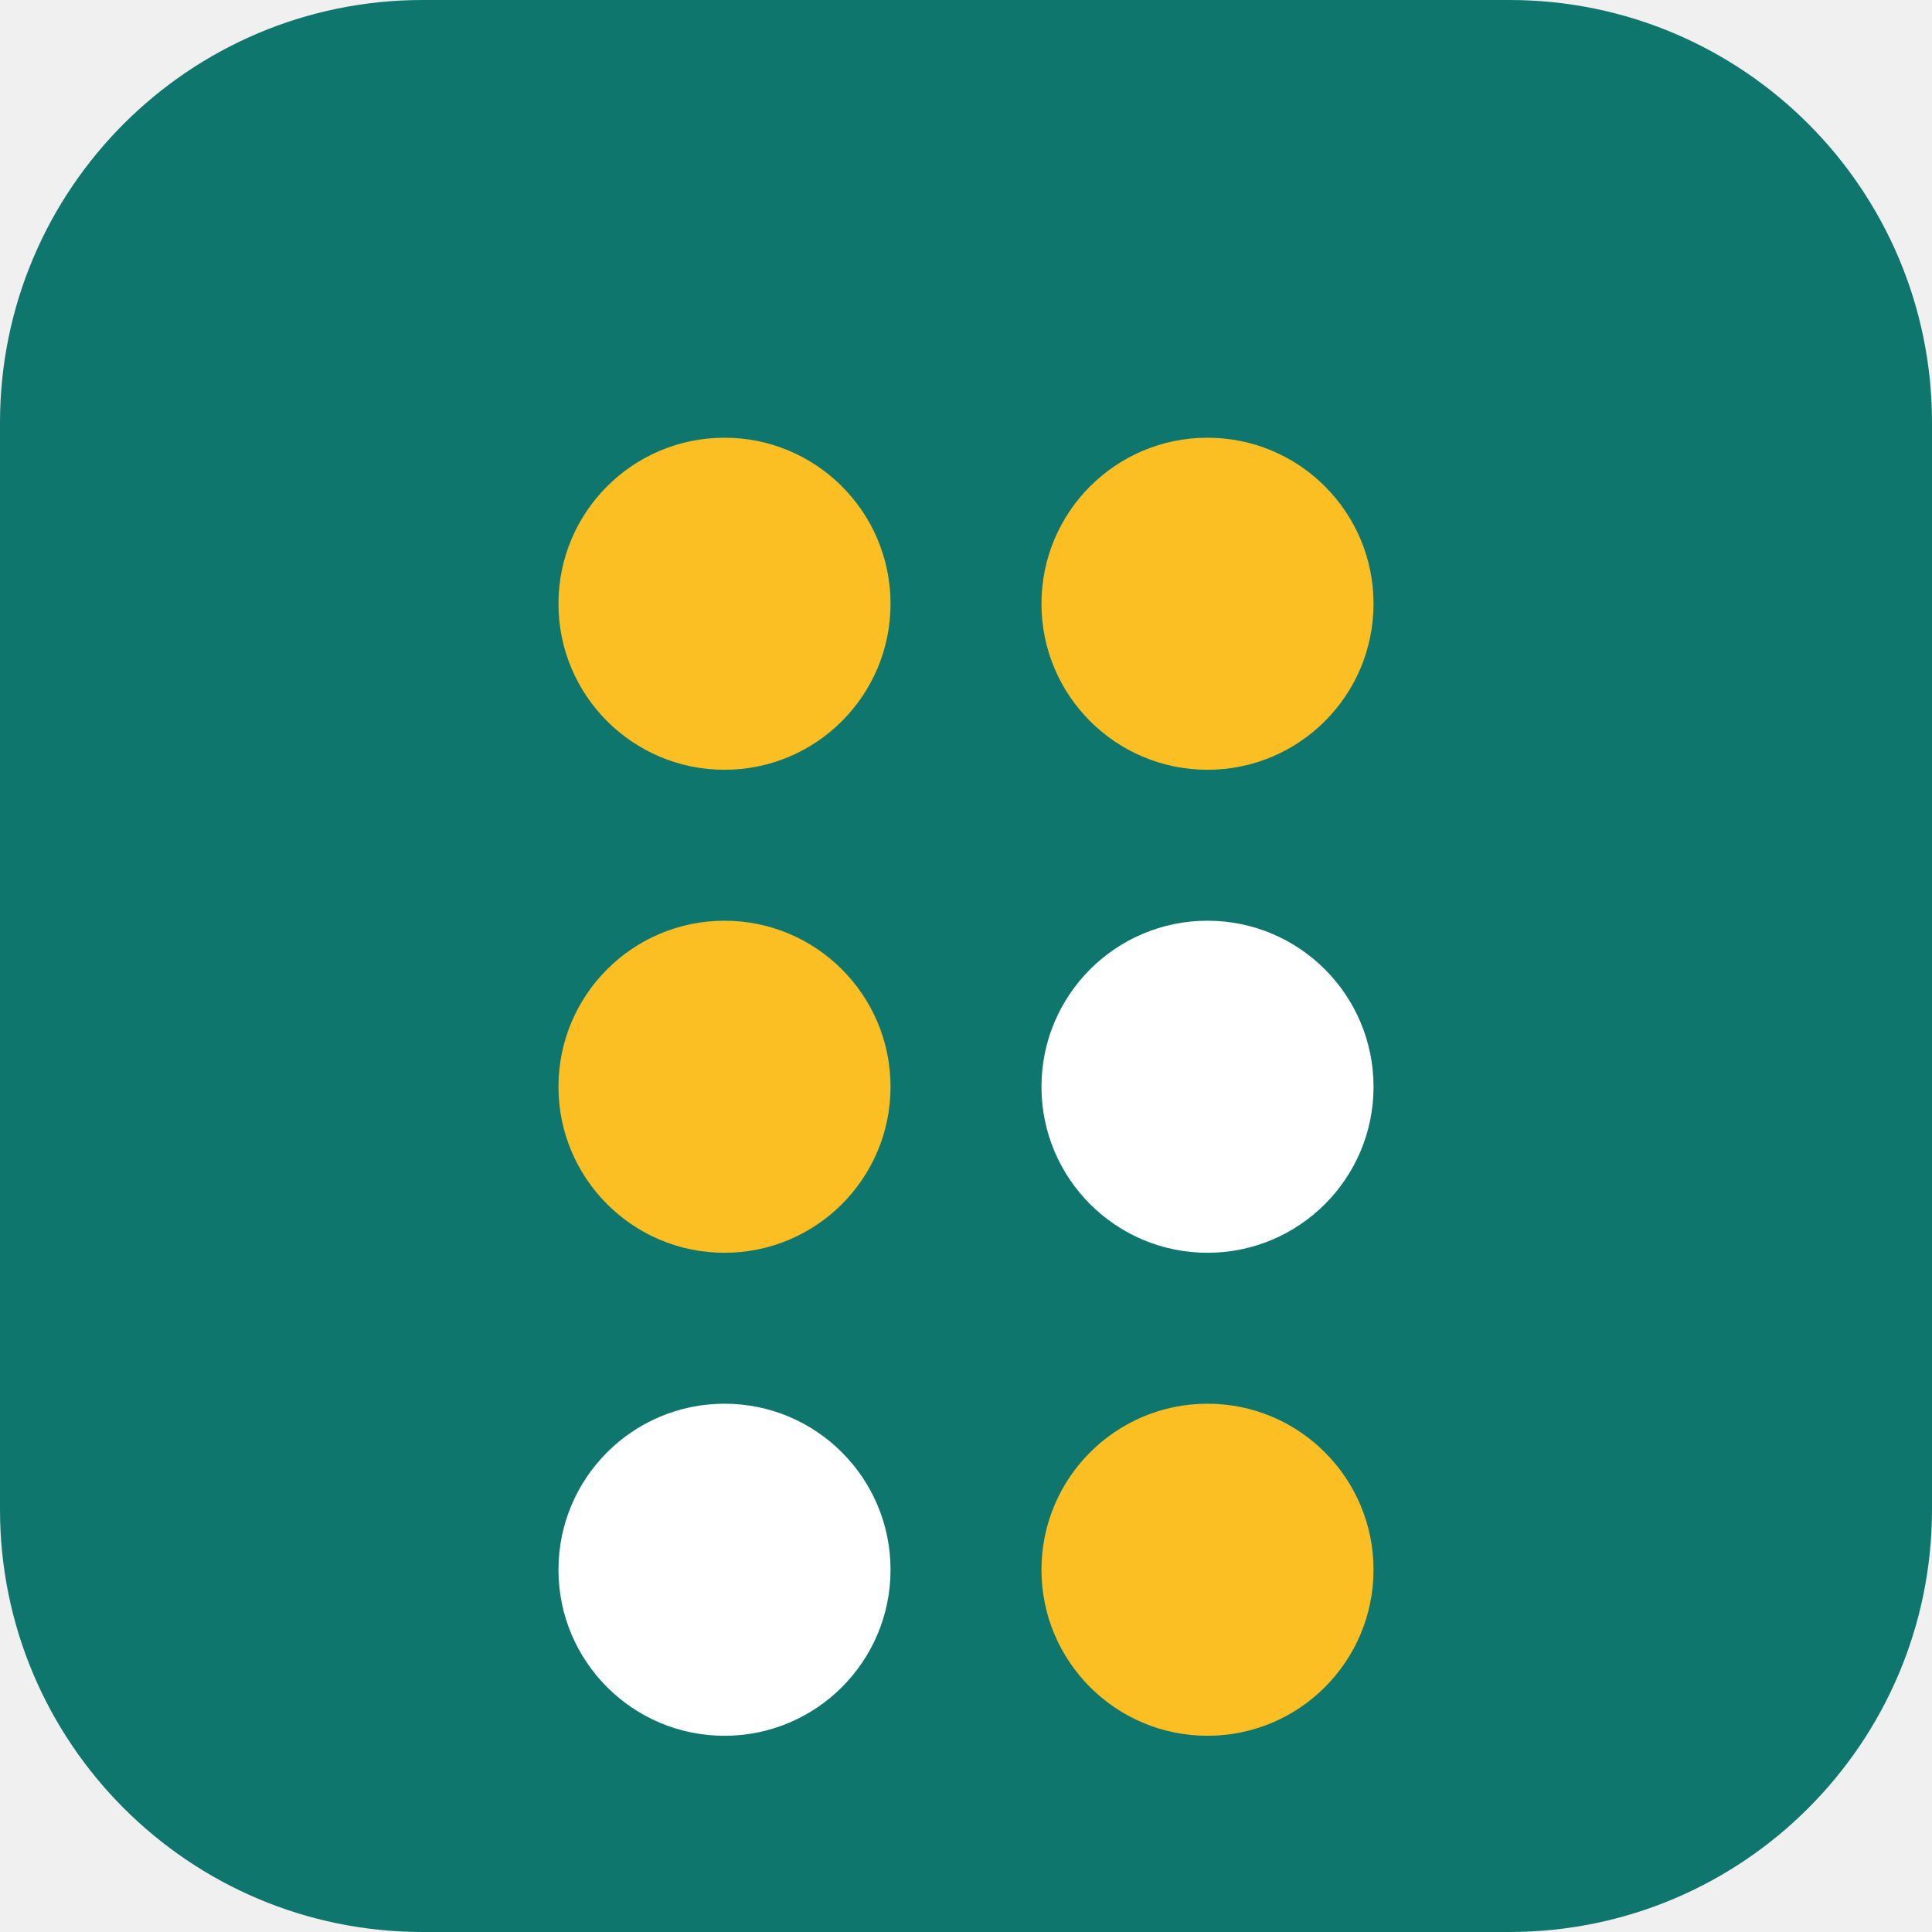
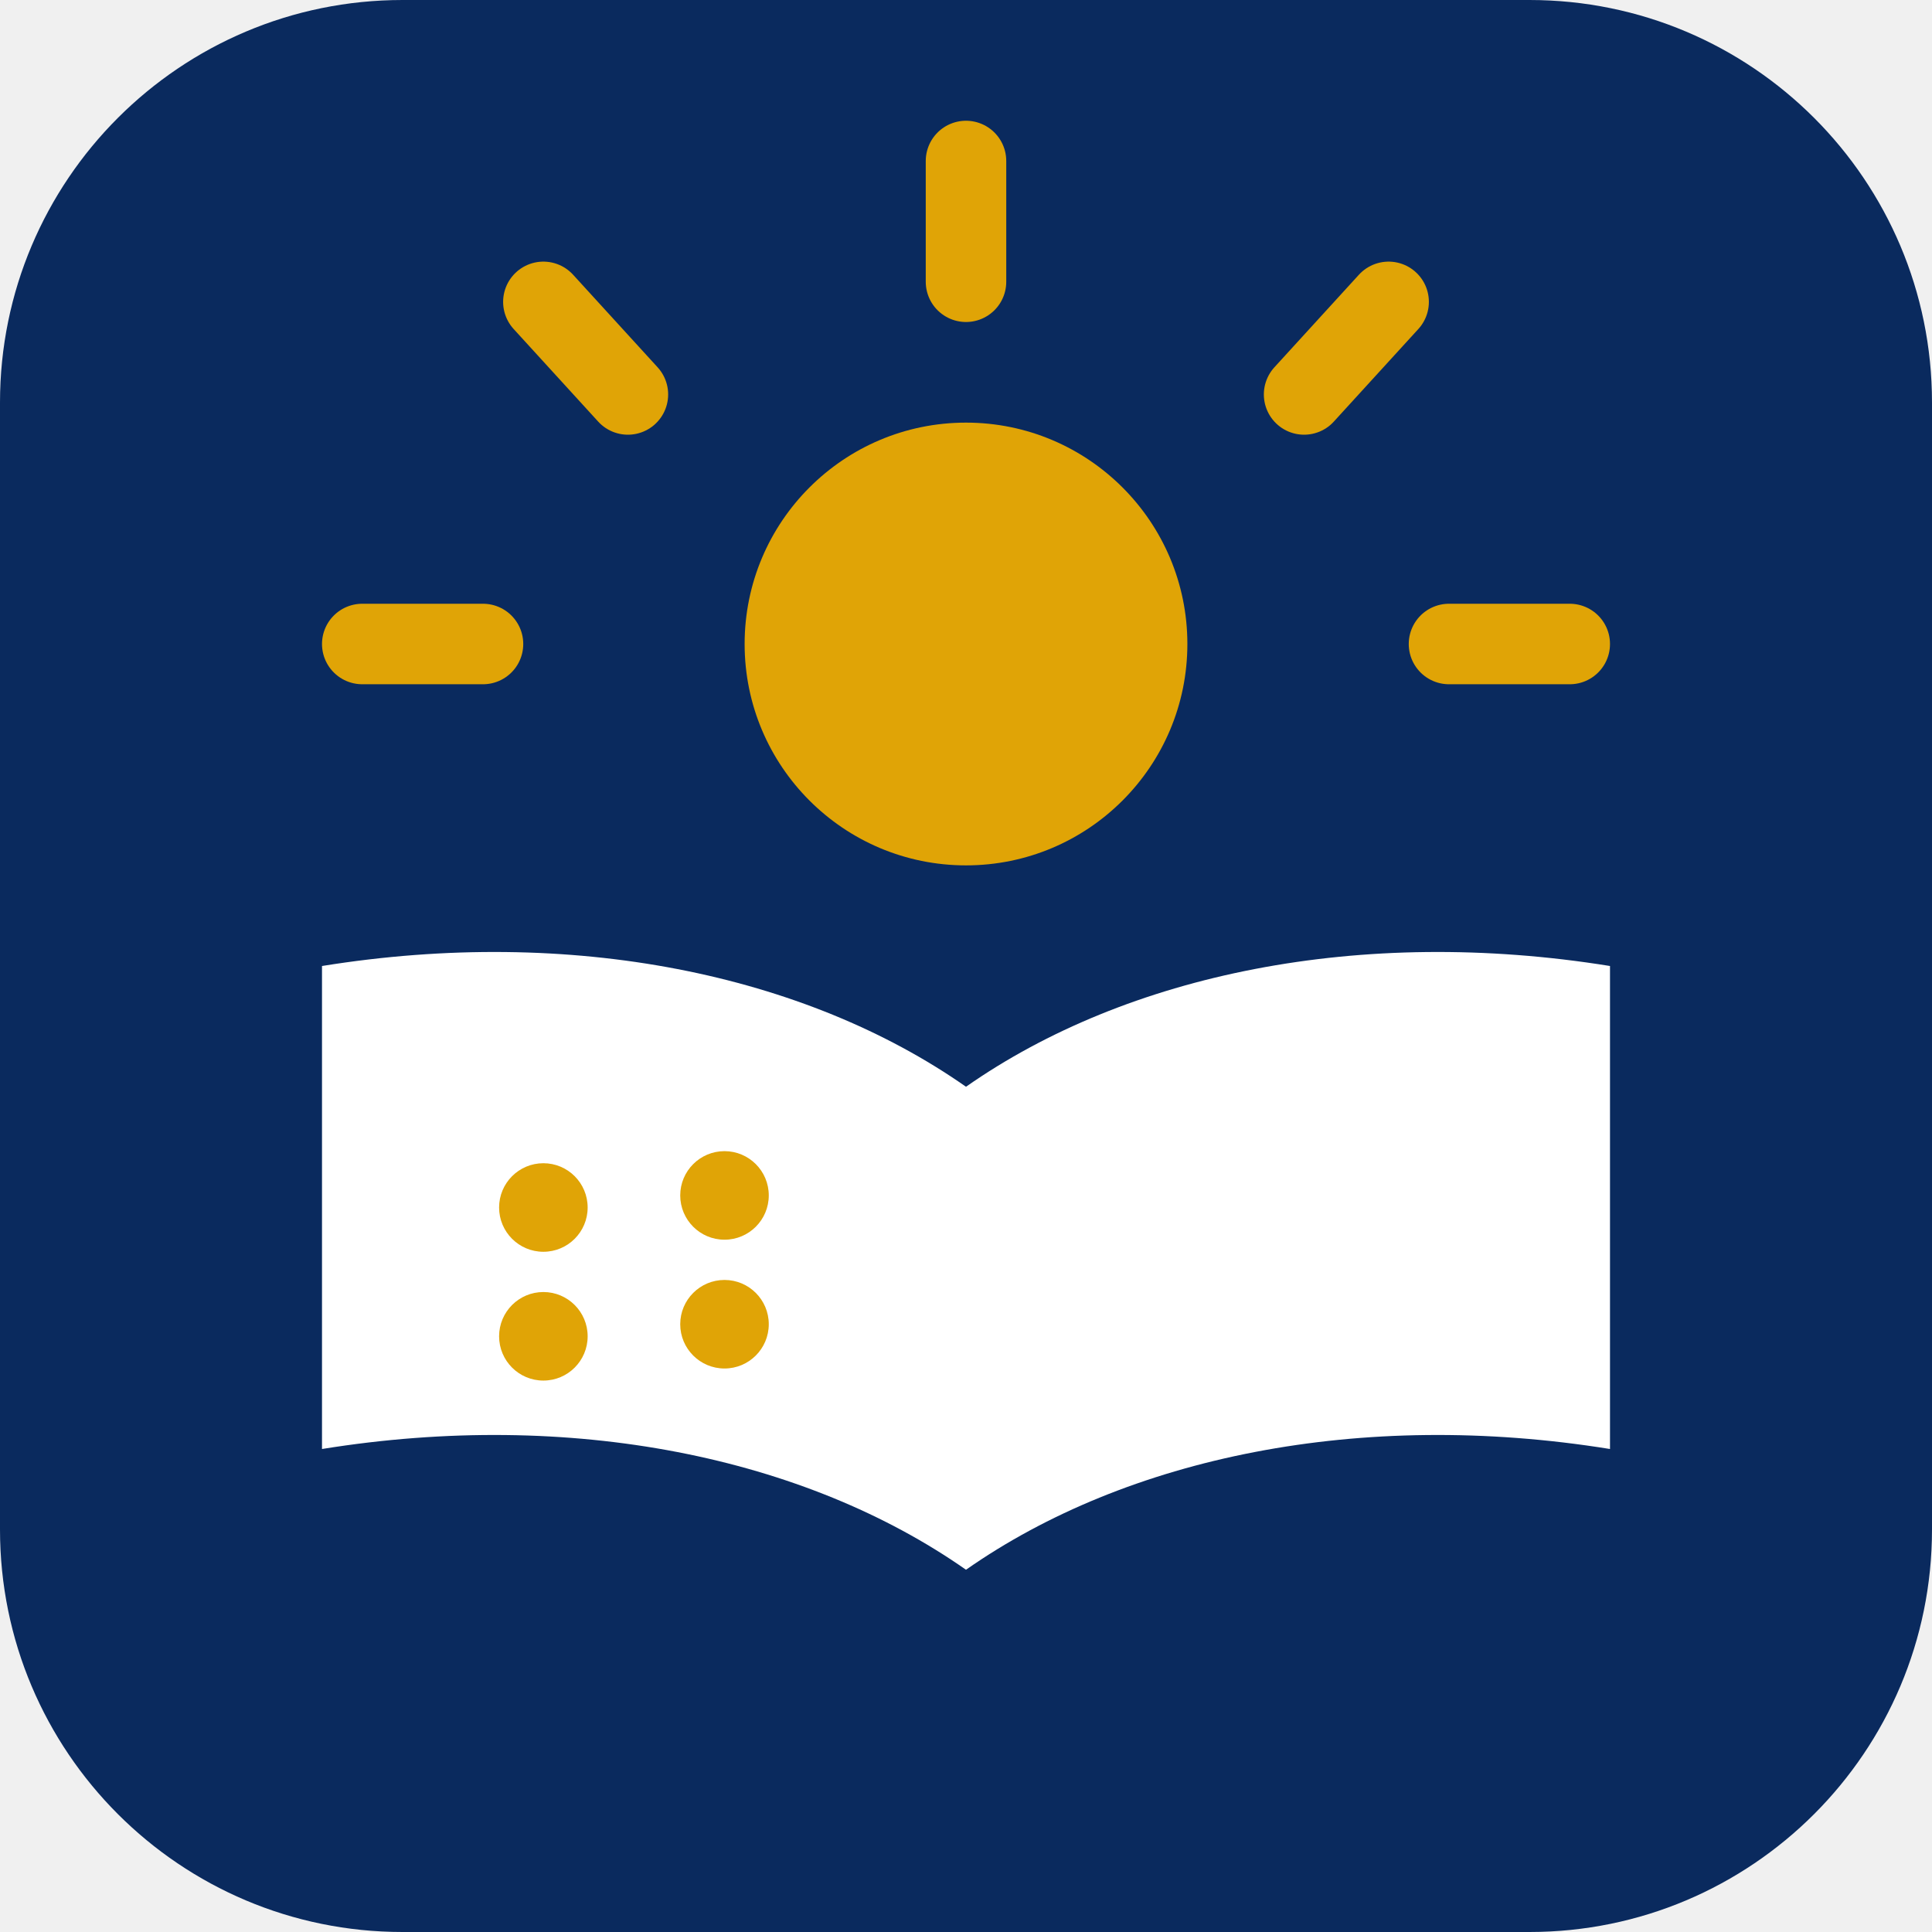
- <svg xmlns="http://www.w3.org/2000/svg" viewBox="0 0 64 64" role="img" aria-label="Akropong School for the Blind">
-   <rect width="64" height="64" rx="14" fill="#0f766e" />
-   <g fill="#fbbf24">
-     <circle cx="24" cy="20" r="5.5" />
-     <circle cx="40" cy="20" r="5.5" />
-     <circle cx="24" cy="36" r="5.5" />
-     <circle cx="40" cy="36" r="5.5" fill="#ffffff" />
-     <circle cx="24" cy="52" r="5.5" fill="#ffffff" />
-     <circle cx="40" cy="52" r="5.5" />
+ <svg xmlns="http://www.w3.org/2000/svg" viewBox="0 0 48 48" role="img" aria-label="Akropong School for the Blind">
+   <rect width="48" height="48" rx="10" fill="#0a2a5e" />
+   <circle cx="24" cy="16" r="5.5" fill="#e0a406" />
+   <g stroke="#e0a406" stroke-width="2" stroke-linecap="round">
+     <line x1="24" y1="4" x2="24" y2="7" />
+     <line x1="13.5" y1="7.5" x2="15.6" y2="9.8" />
+     <line x1="34.5" y1="7.5" x2="32.4" y2="9.8" />
+     <line x1="9" y1="16" x2="12" y2="16" />
+     <line x1="36" y1="16" x2="39" y2="16" />
+   </g>
+   <path d="M24 39c-4-2.8-9.8-4-16-3V24c6.2-1 12 0.2 16 3 4-2.8 9.8-4 16-3v12c-6.2-1-12 0.2-16 3Z" fill="#ffffff" />
+   <g fill="#e0a406">
+     <circle cx="13.5" cy="30" r="1.1" />
+     <circle cx="18" cy="29.7" r="1.1" />
+     <circle cx="13.5" cy="33.2" r="1.1" />
+     <circle cx="18" cy="32.9" r="1.1" />
  </g>
</svg>
